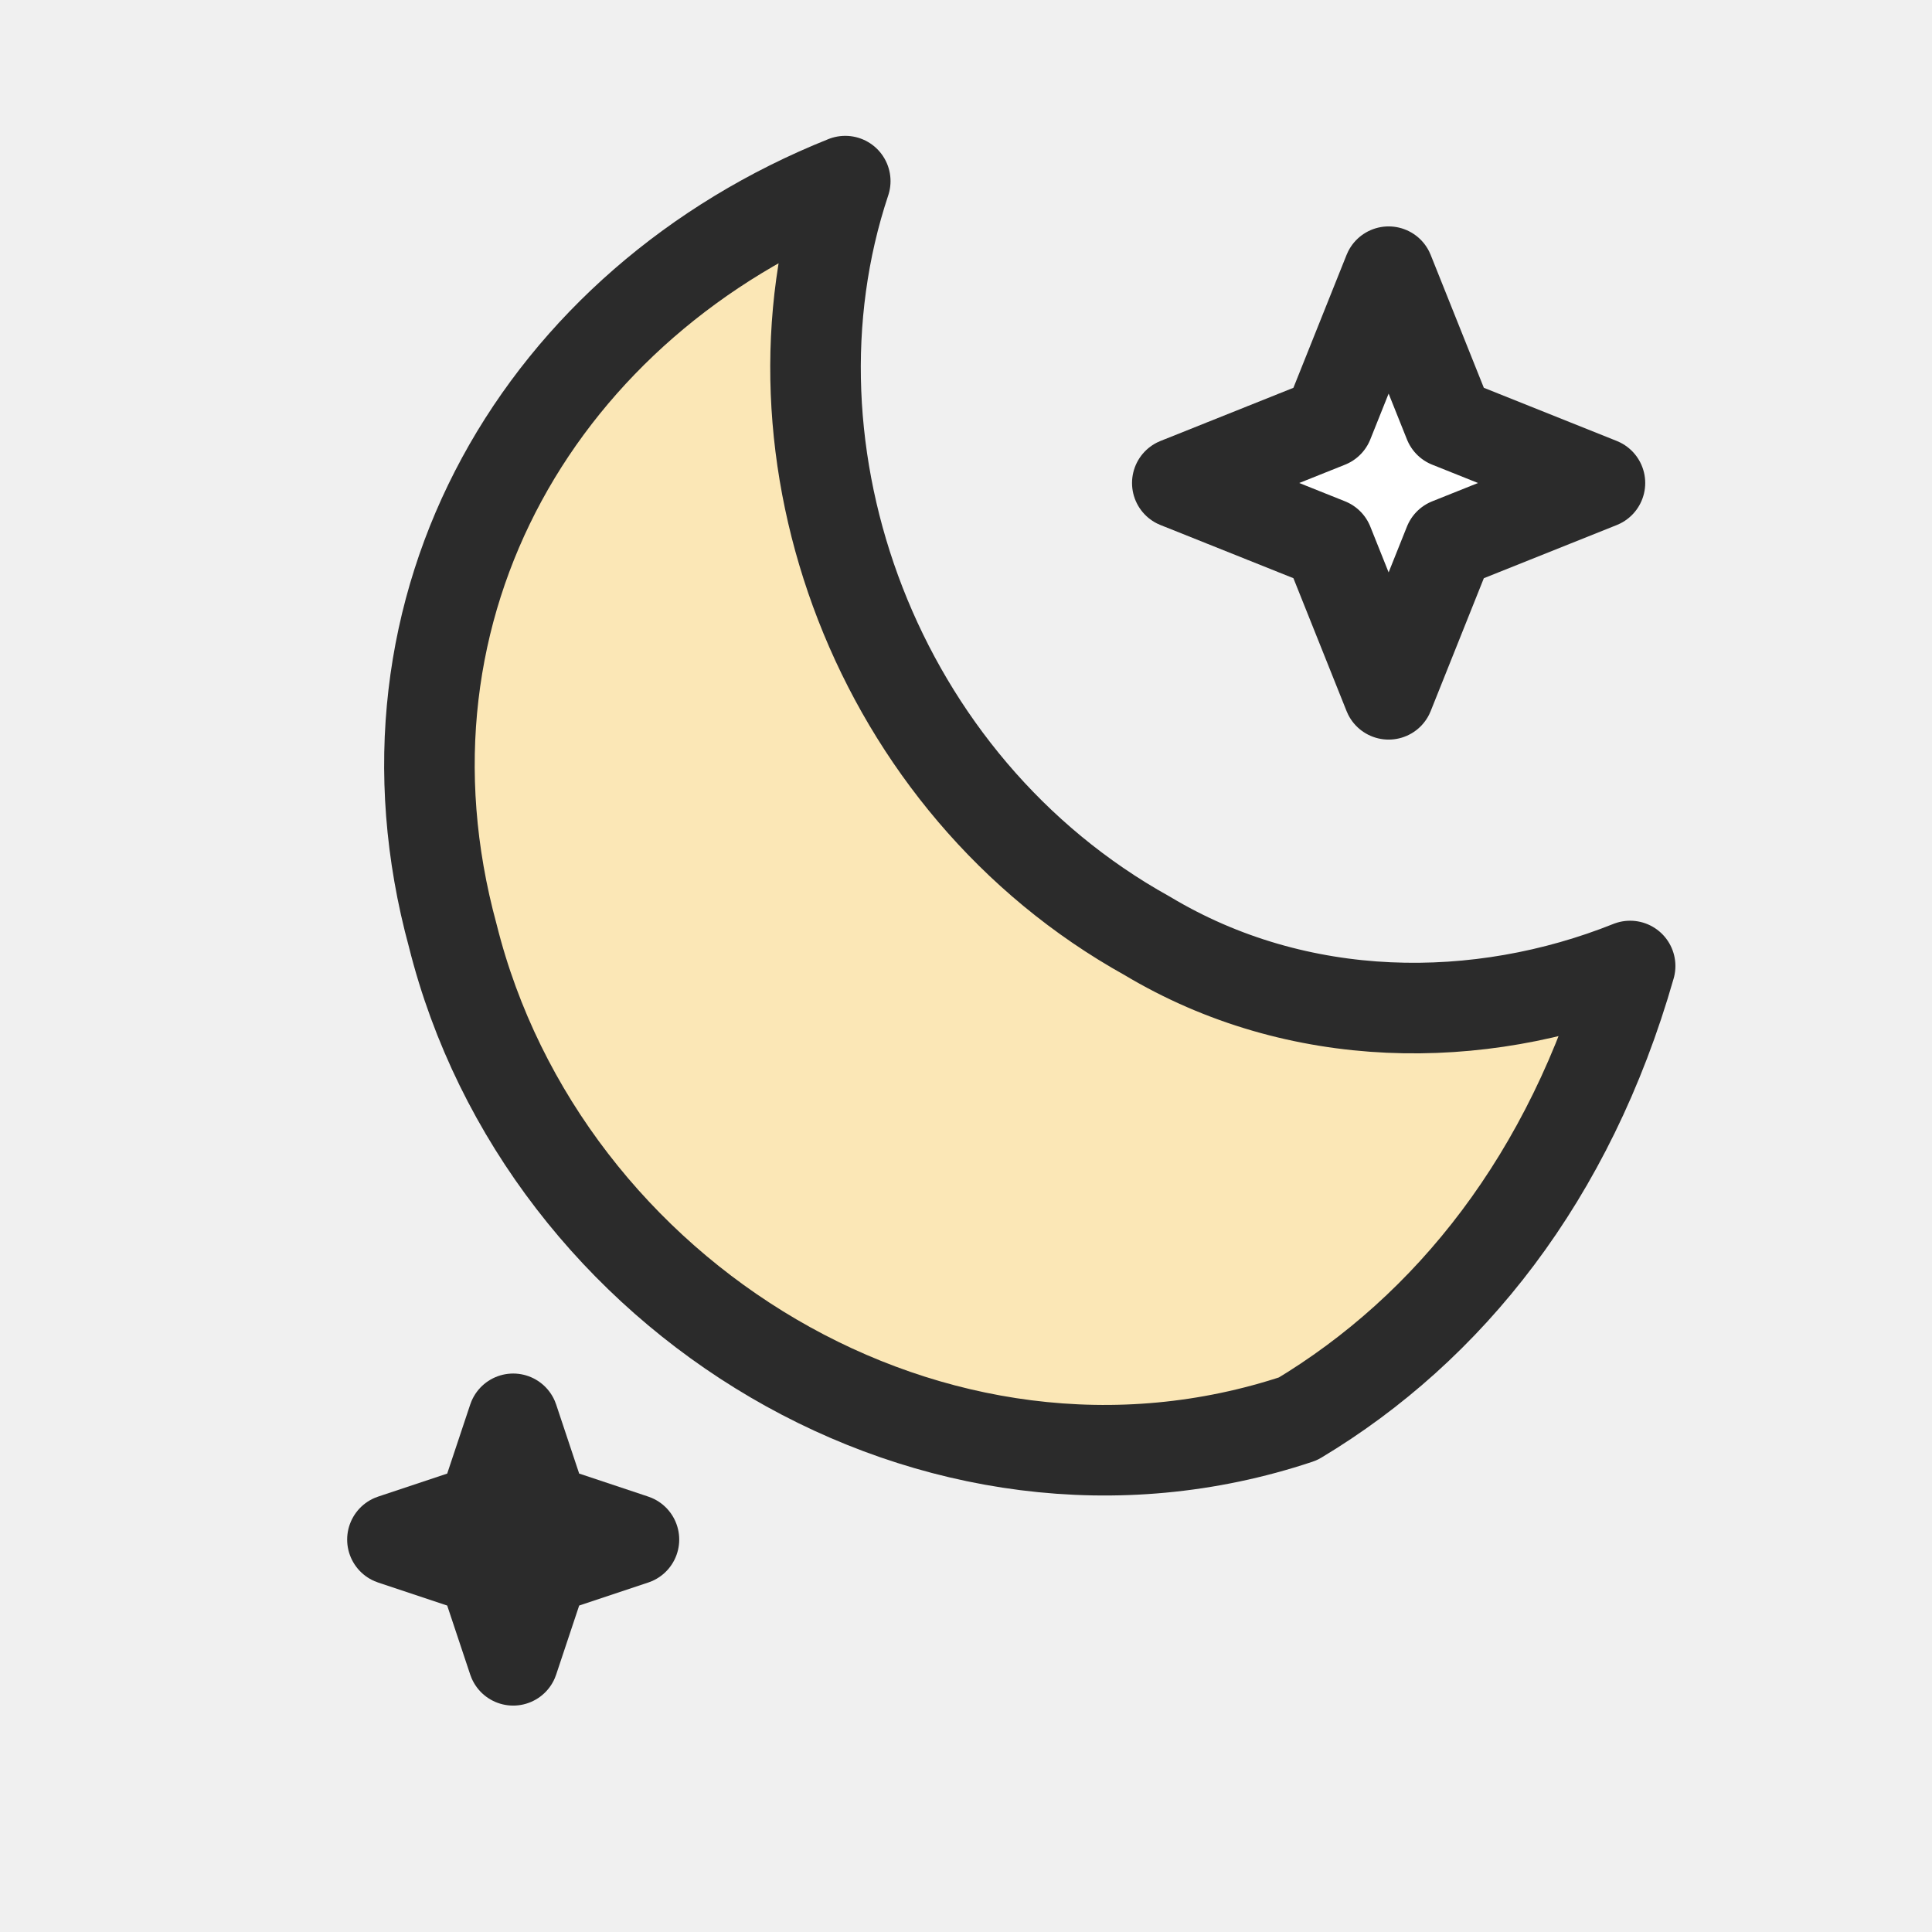
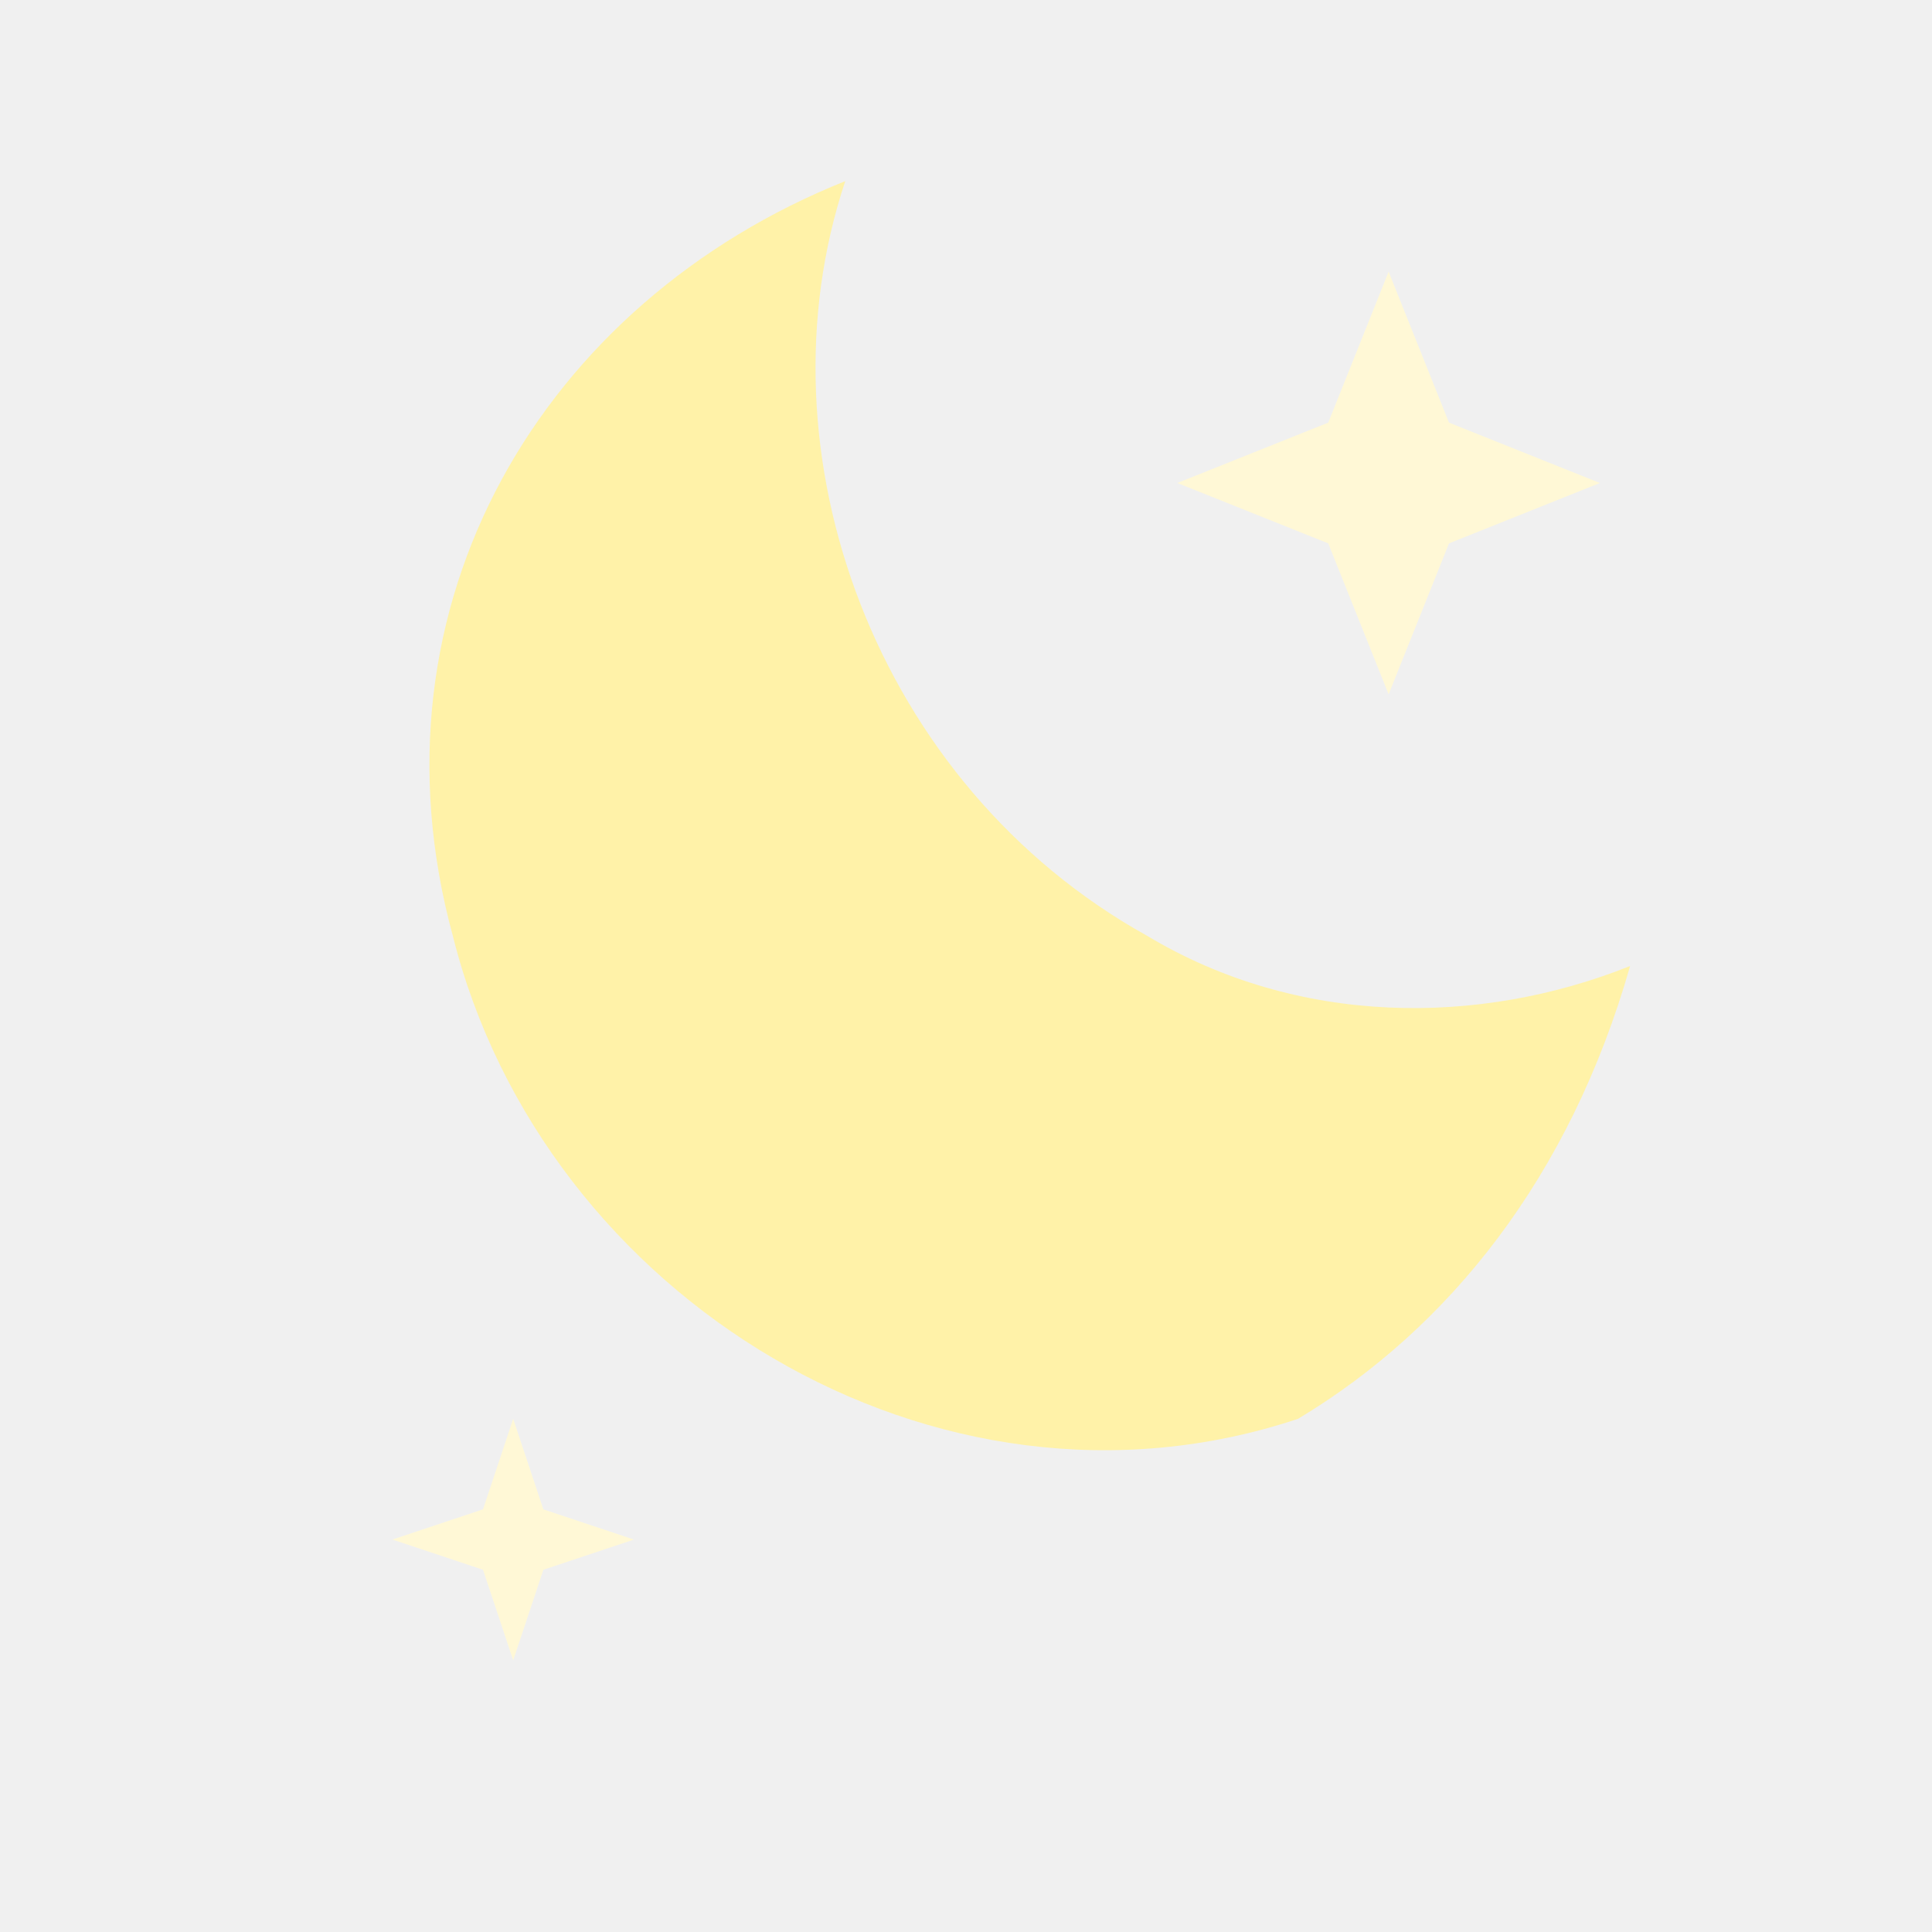
<svg xmlns="http://www.w3.org/2000/svg" viewBox="0 0 64 64">
-   <g fill="none" stroke="#2B2B2B" stroke-width="3" stroke-linecap="round" stroke-linejoin="round">
-     <path d="M43 47c-12 4-25-4-28-16C12 20 18 10 28 6c-3 9 1 20 10 25 5 3 11 3 16 1-2 7-6 12-11 15z" fill="#FBE7B6" />
-     <path d="M46 9l2 5 5 2-5 2-2 5-2-5-5-2 5-2 2-5zM17 47l1 3 3 1-3 1-1 3-1-3-3-1 3-1 1-3z" fill="#FFFFFF" />
+   <g fill="none" stroke="none" stroke-width="2.6" stroke-linecap="round" stroke-linejoin="round">
+     <path d="M43 47c-12 4-25-4-28-16C12 20 18 10 28 6c-3 9 1 20 10 25 5 3 11 3 16 1-2 7-6 12-11 15z" fill="#FFF2A8" />
+     <path d="M46 9l2 5 5 2-5 2-2 5-2-5-5-2 5-2 2-5zM17 47l1 3 3 1-3 1-1 3-1-3-3-1 3-1 1-3z" fill="#FFF8D6" />
  </g>
</svg>
